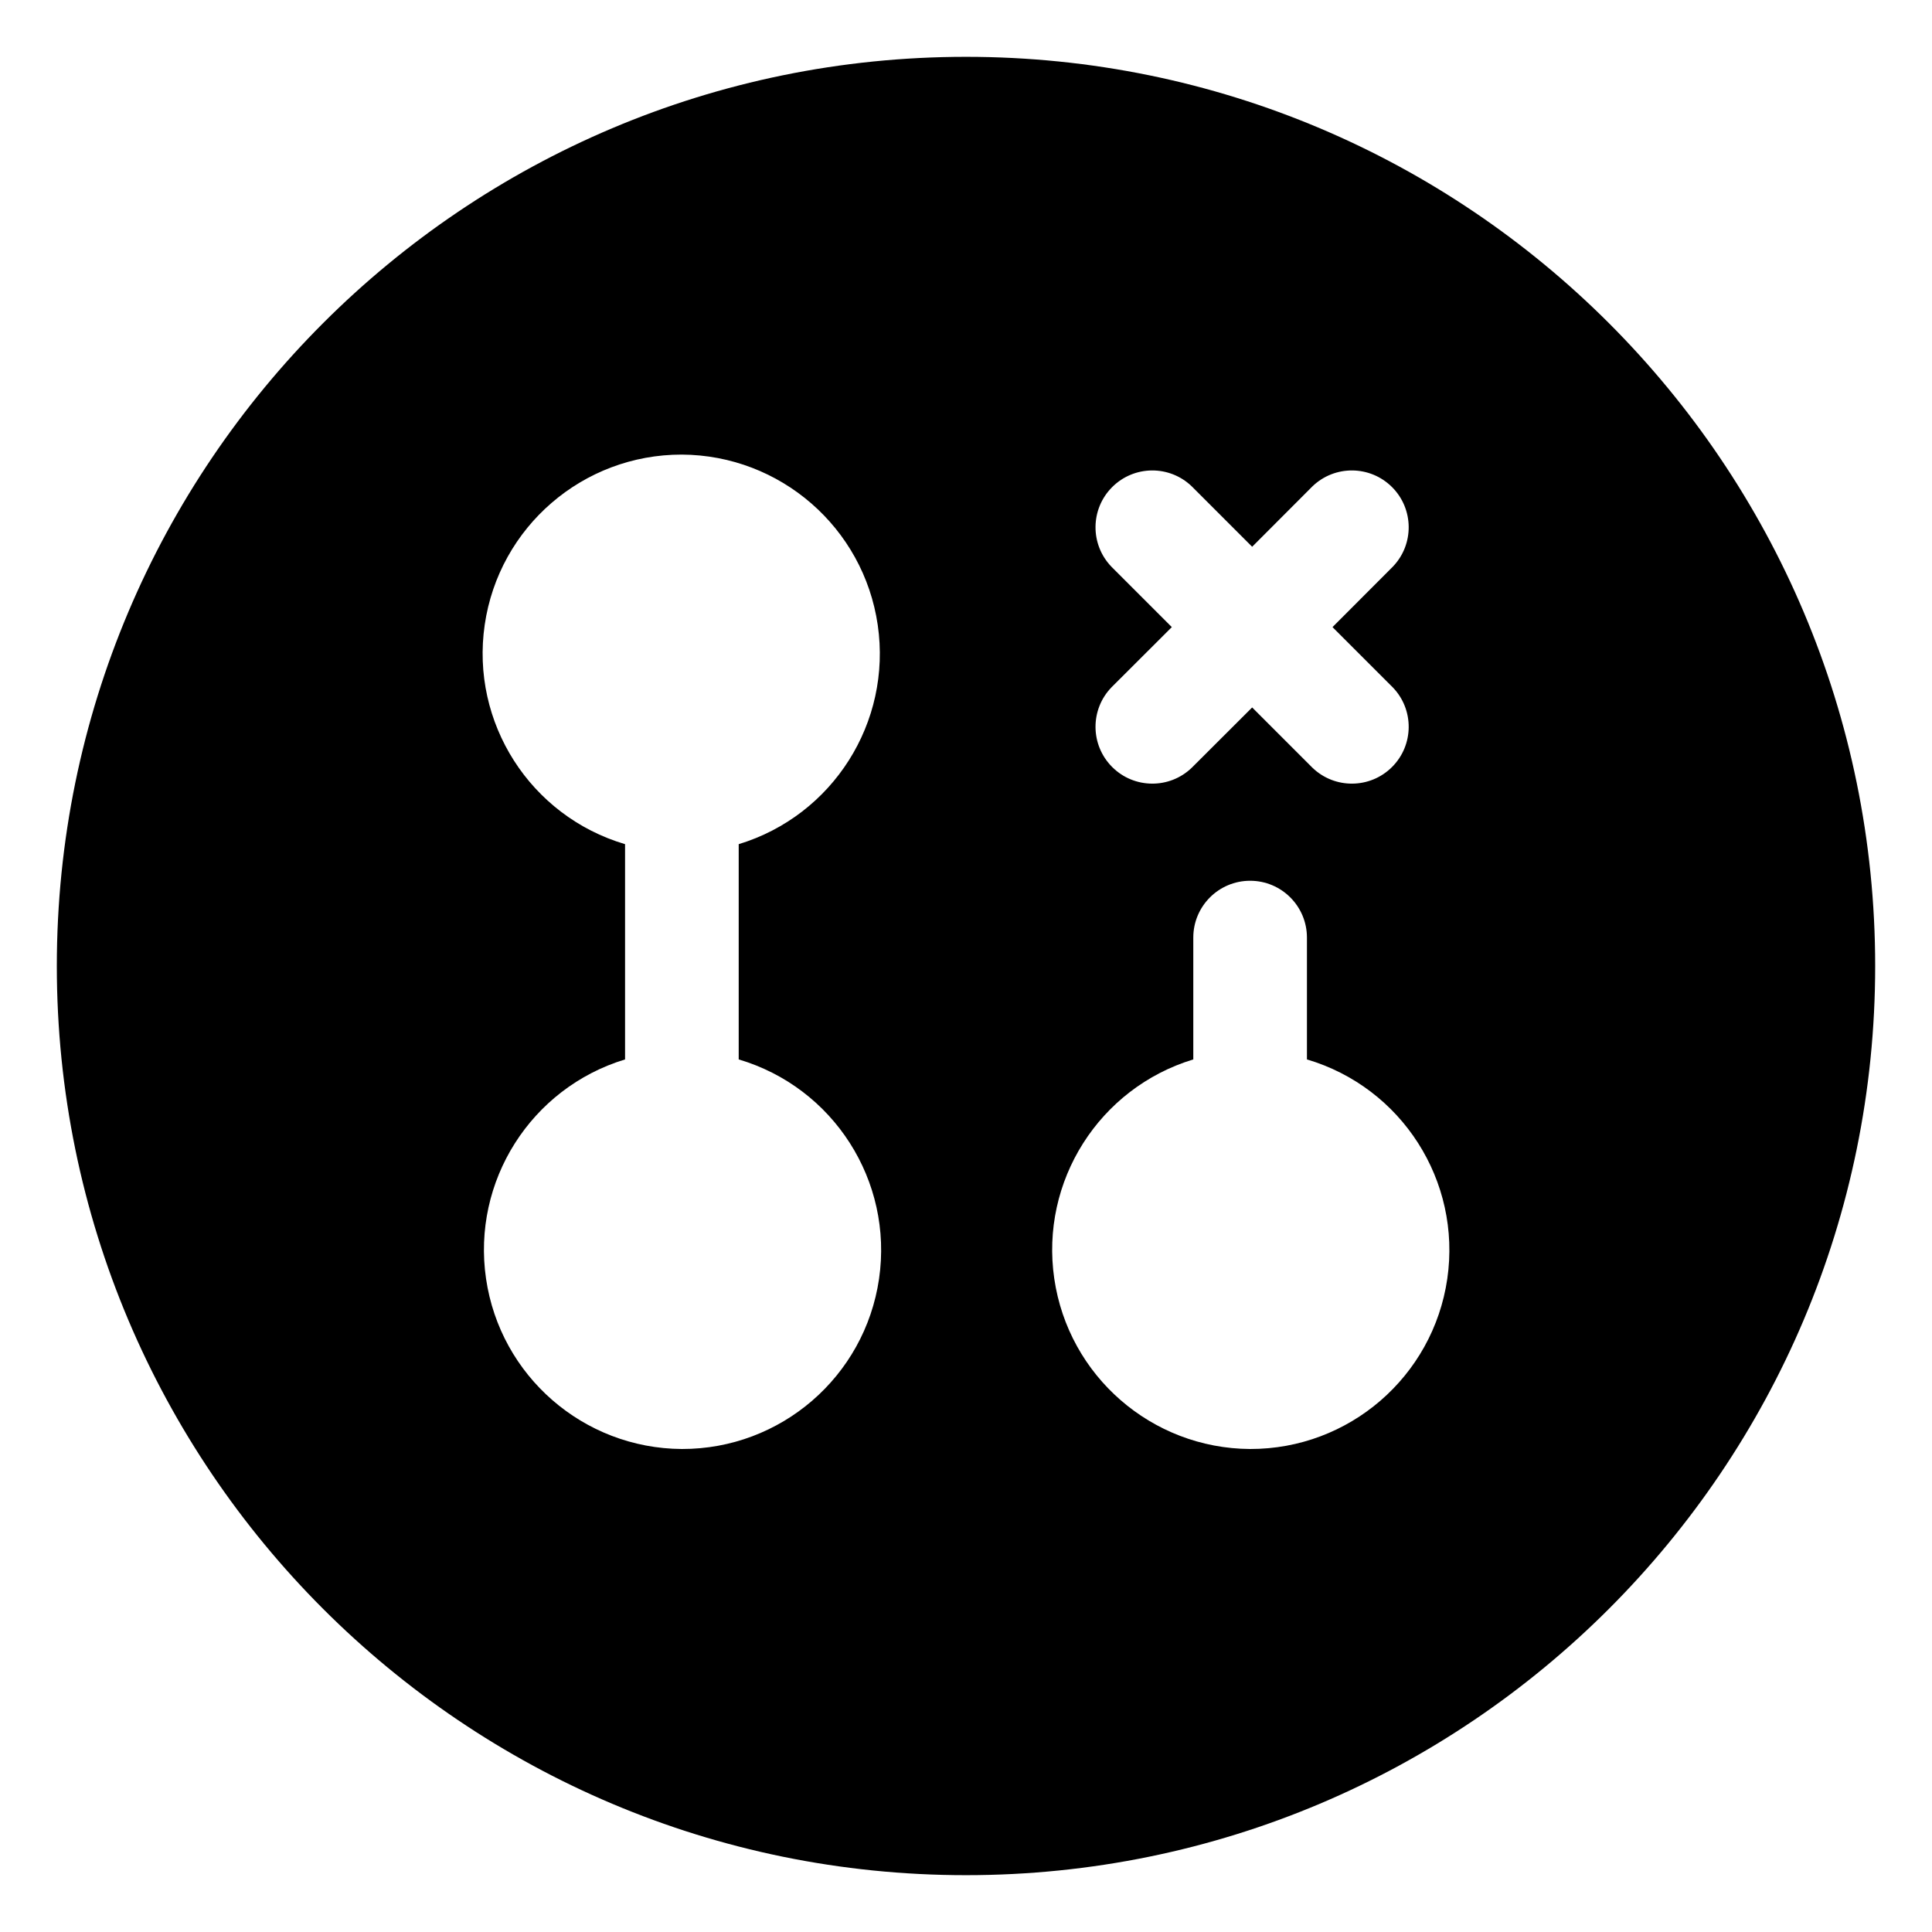
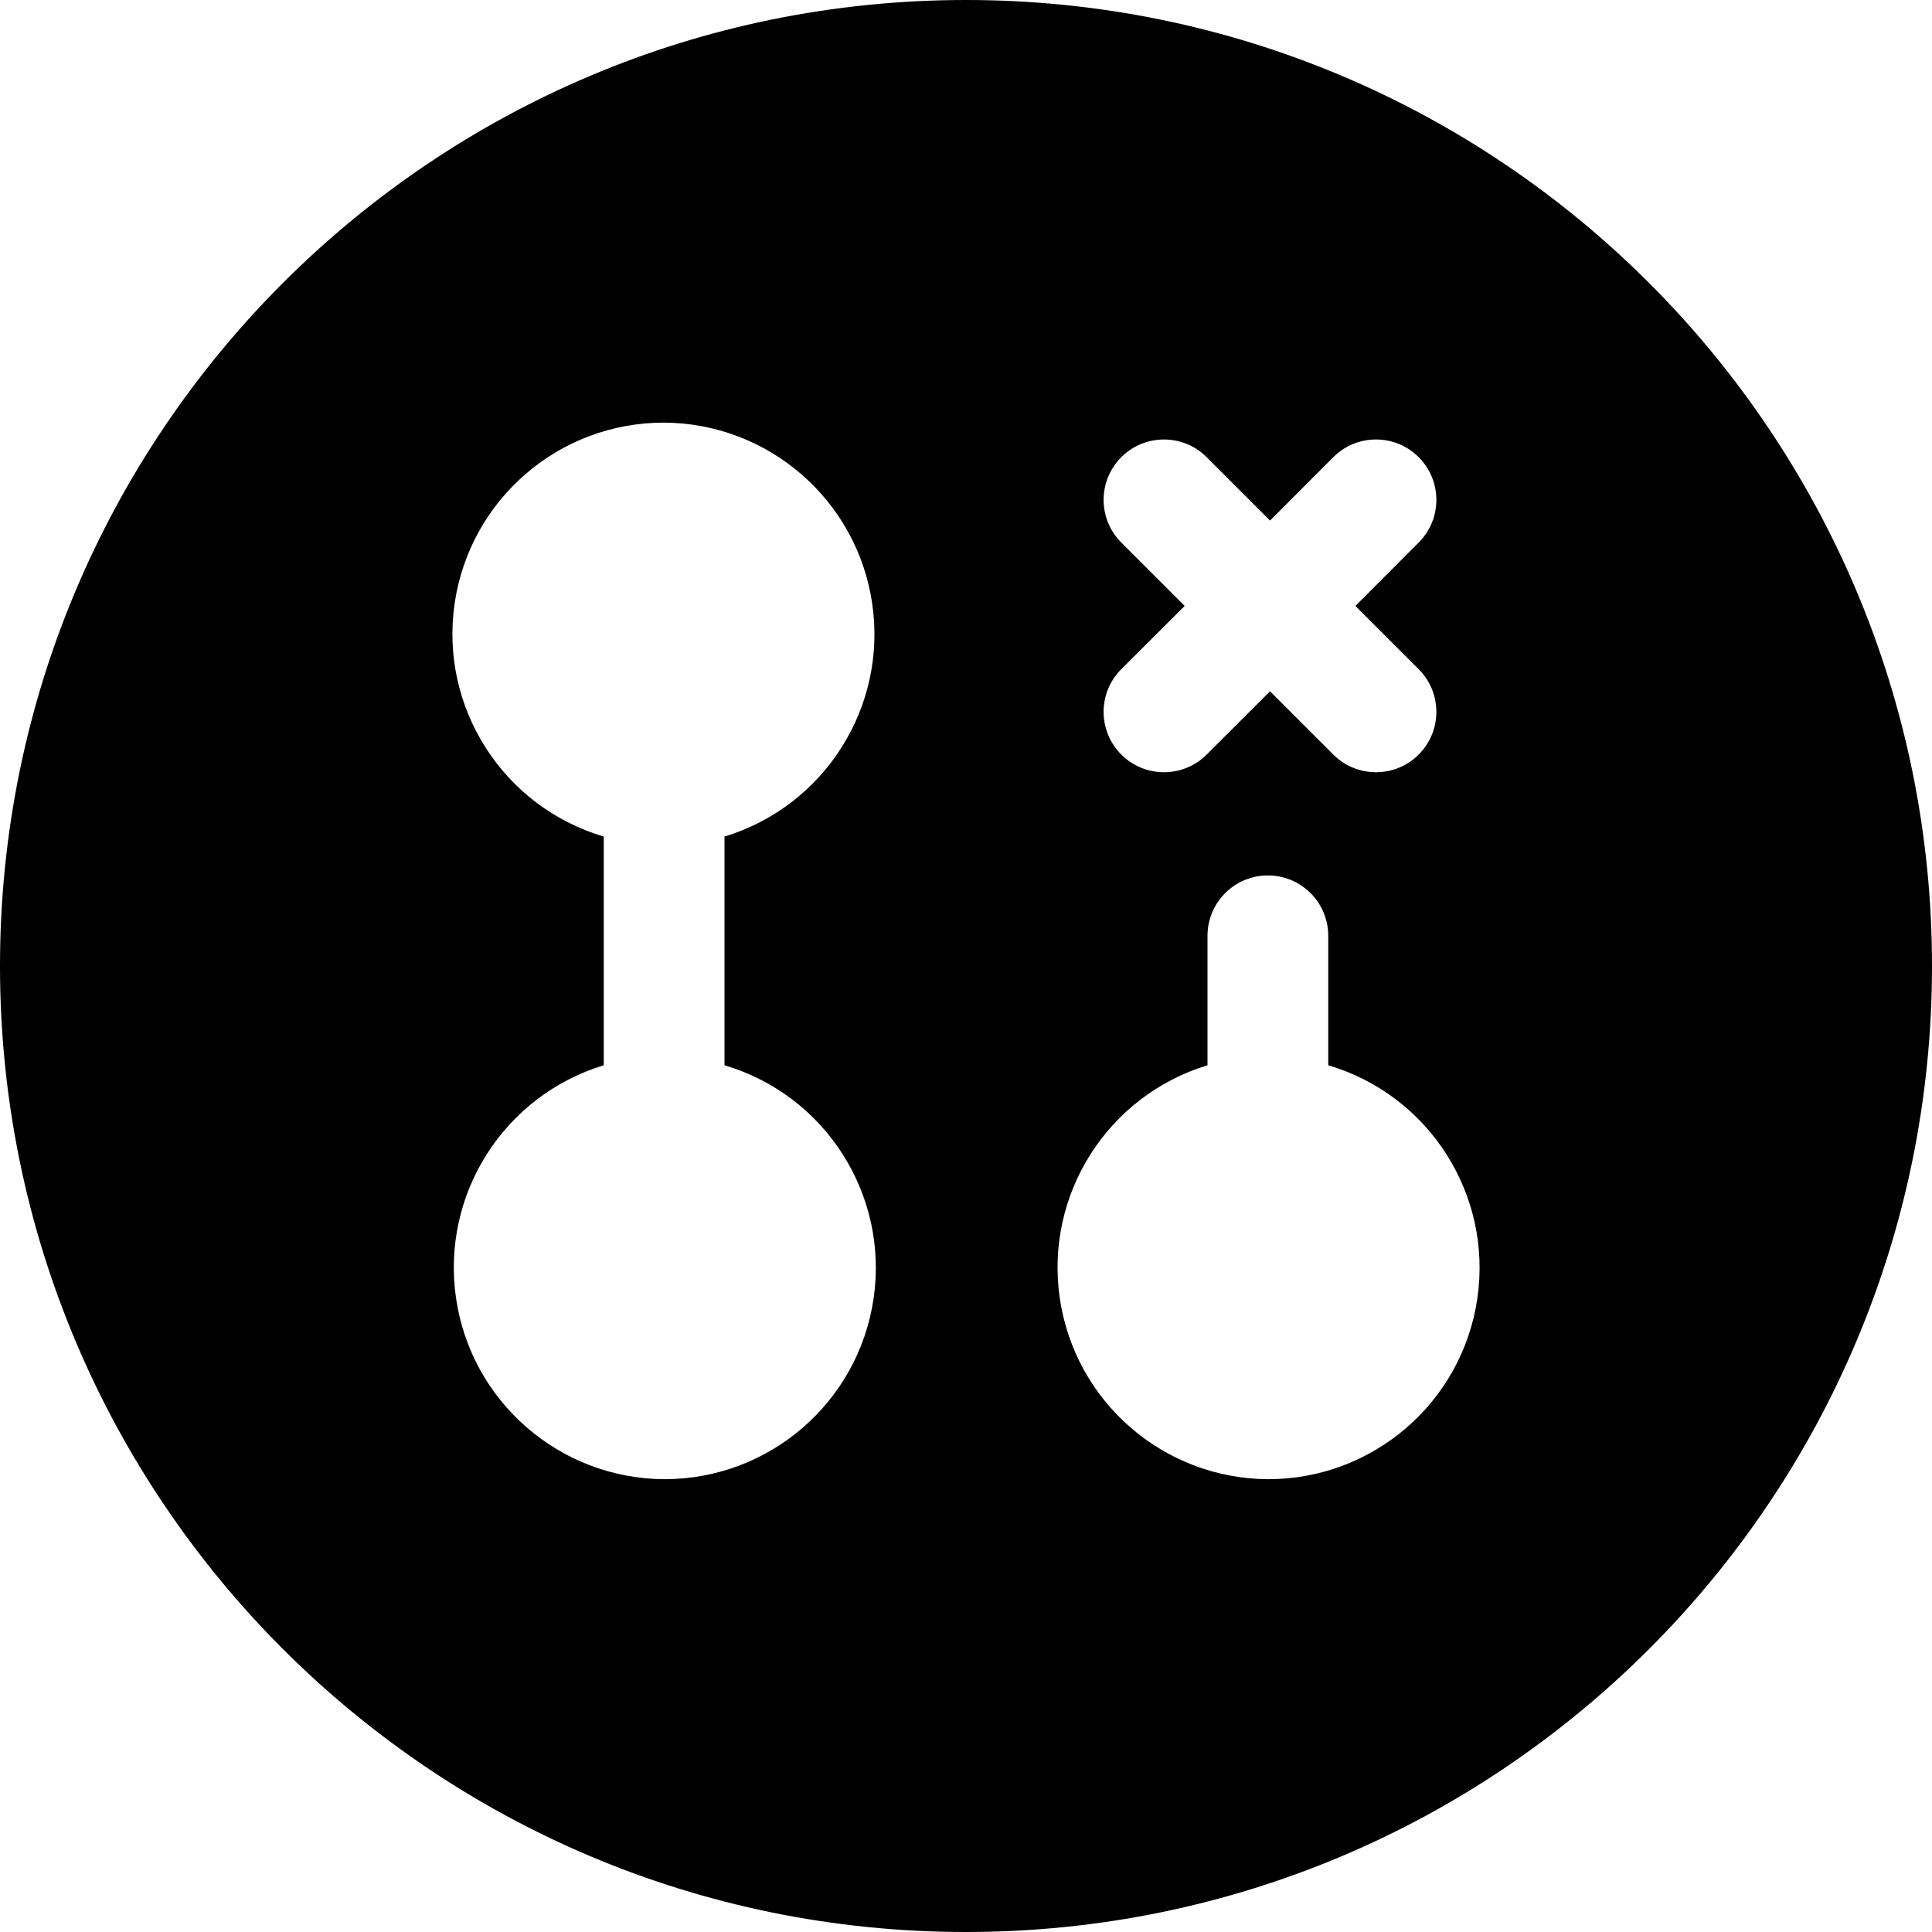
- <svg xmlns="http://www.w3.org/2000/svg" viewBox="0 0 17 16" class="svg octicon-feed-pull-request-closed" width="16" height="16" aria-hidden="true">
-   <path d="M8.5 0a8 8 0 1 1 0 16 8 8 0 0 1 0-16ZM6 12.25a1.75 1.75 0 0 0 .5-3.428V6.928A1.752 1.752 0 0 0 6 3.5a1.75 1.75 0 0 0-.5 3.428v1.894A1.752 1.752 0 0 0 6 12.25Zm5-5a.5.5 0 0 0-.5.5v1.072a1.752 1.752 0 0 0 .5 3.428 1.75 1.75 0 0 0 .5-3.428V7.75a.5.5 0 0 0-.5-.5Zm1.255-2.763a.5.5 0 0 0-.707-.707l-.53.531-.531-.531a.5.5 0 0 0-.707.707l.531.531-.531.53a.5.5 0 0 0 .707.707l.531-.53.53.53a.5.5 0 0 0 .707-.707l-.53-.53Z" />
+ <svg xmlns="http://www.w3.org/2000/svg" viewBox="0 0 16 16" class="svg octicon-feed-pull-request-closed" width="16" height="16" aria-hidden="true">
+   <path d="M8 0a8 8 0 1 1 0 16A8 8 0 0 1 8 0ZM5.5 12.25A1.75 1.75 0 0 0 6 8.822V6.928A1.752 1.752 0 0 0 5.5 3.5 1.75 1.75 0 0 0 5 6.928v1.894a1.752 1.752 0 0 0 .5 3.428Zm5-5a.5.5 0 0 0-.5.5v1.072a1.752 1.752 0 0 0 .5 3.428 1.75 1.75 0 0 0 .5-3.428V7.75a.5.5 0 0 0-.5-.5Zm1.255-2.763a.5.5 0 0 0-.707-.707l-.53.531-.531-.531a.5.5 0 0 0-.707.707l.531.531-.531.53a.5.5 0 0 0 .707.707l.531-.53.53.53a.5.5 0 0 0 .707-.707l-.53-.53Z" />
</svg>
